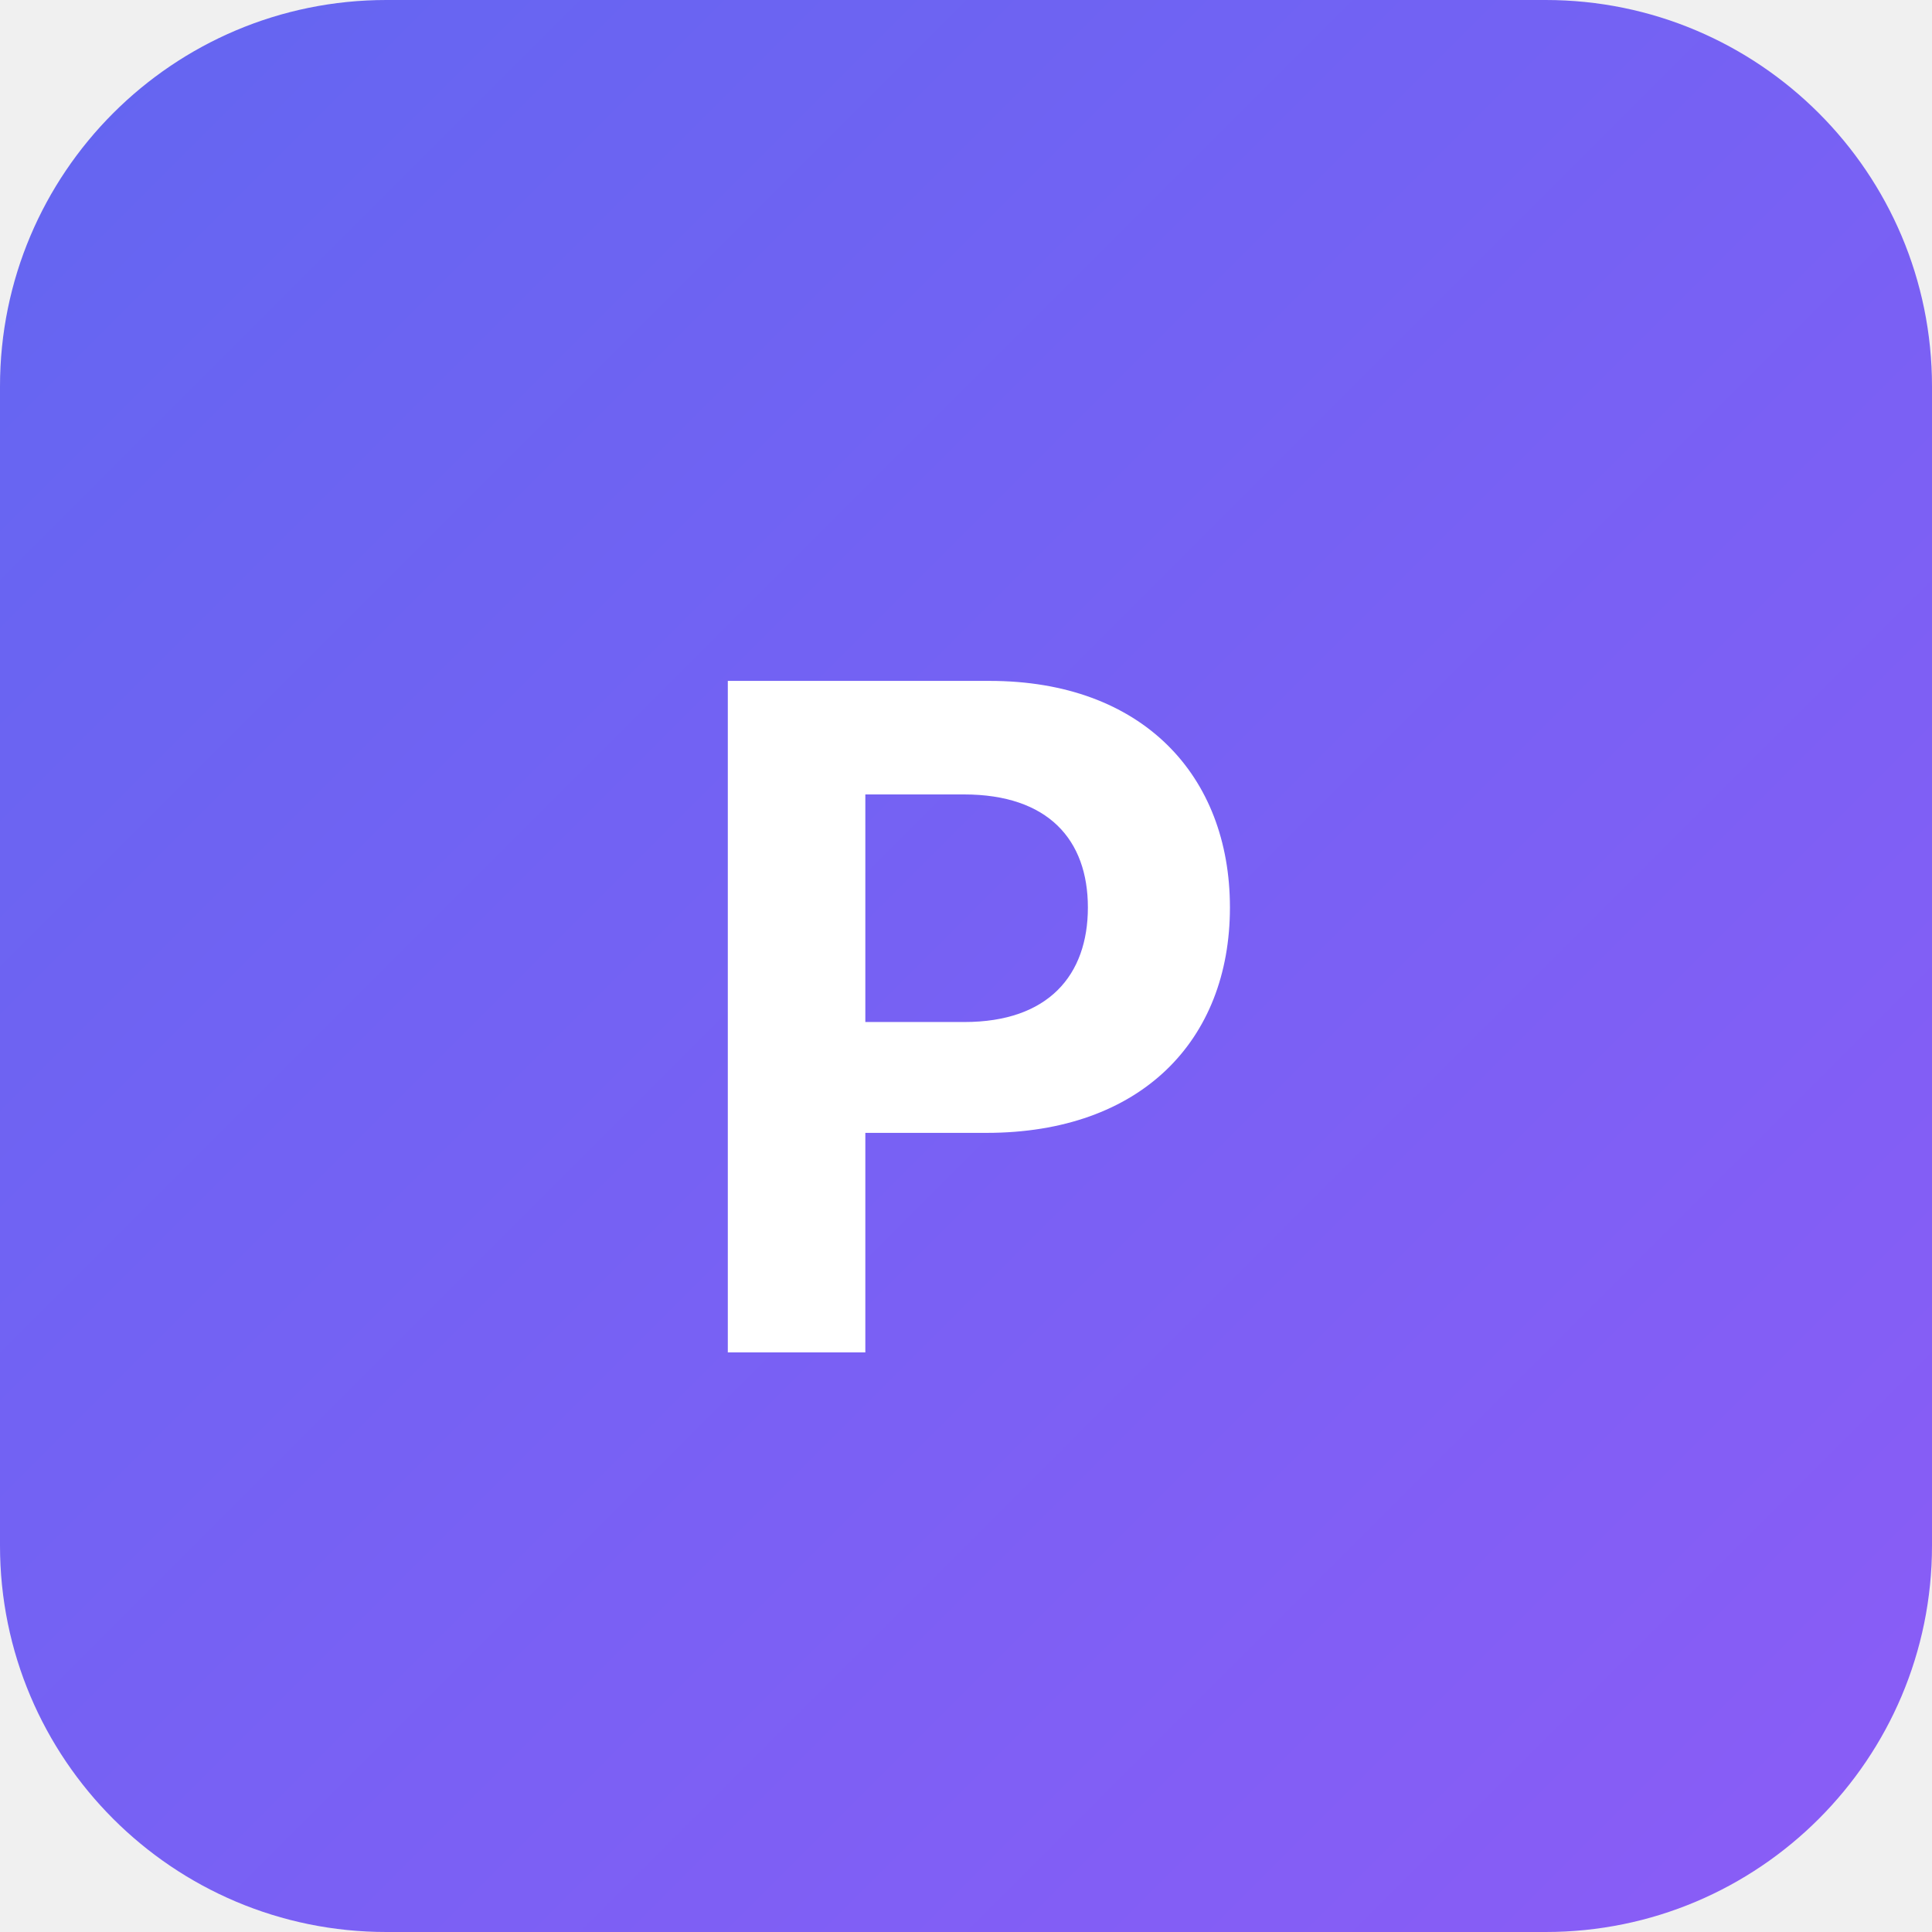
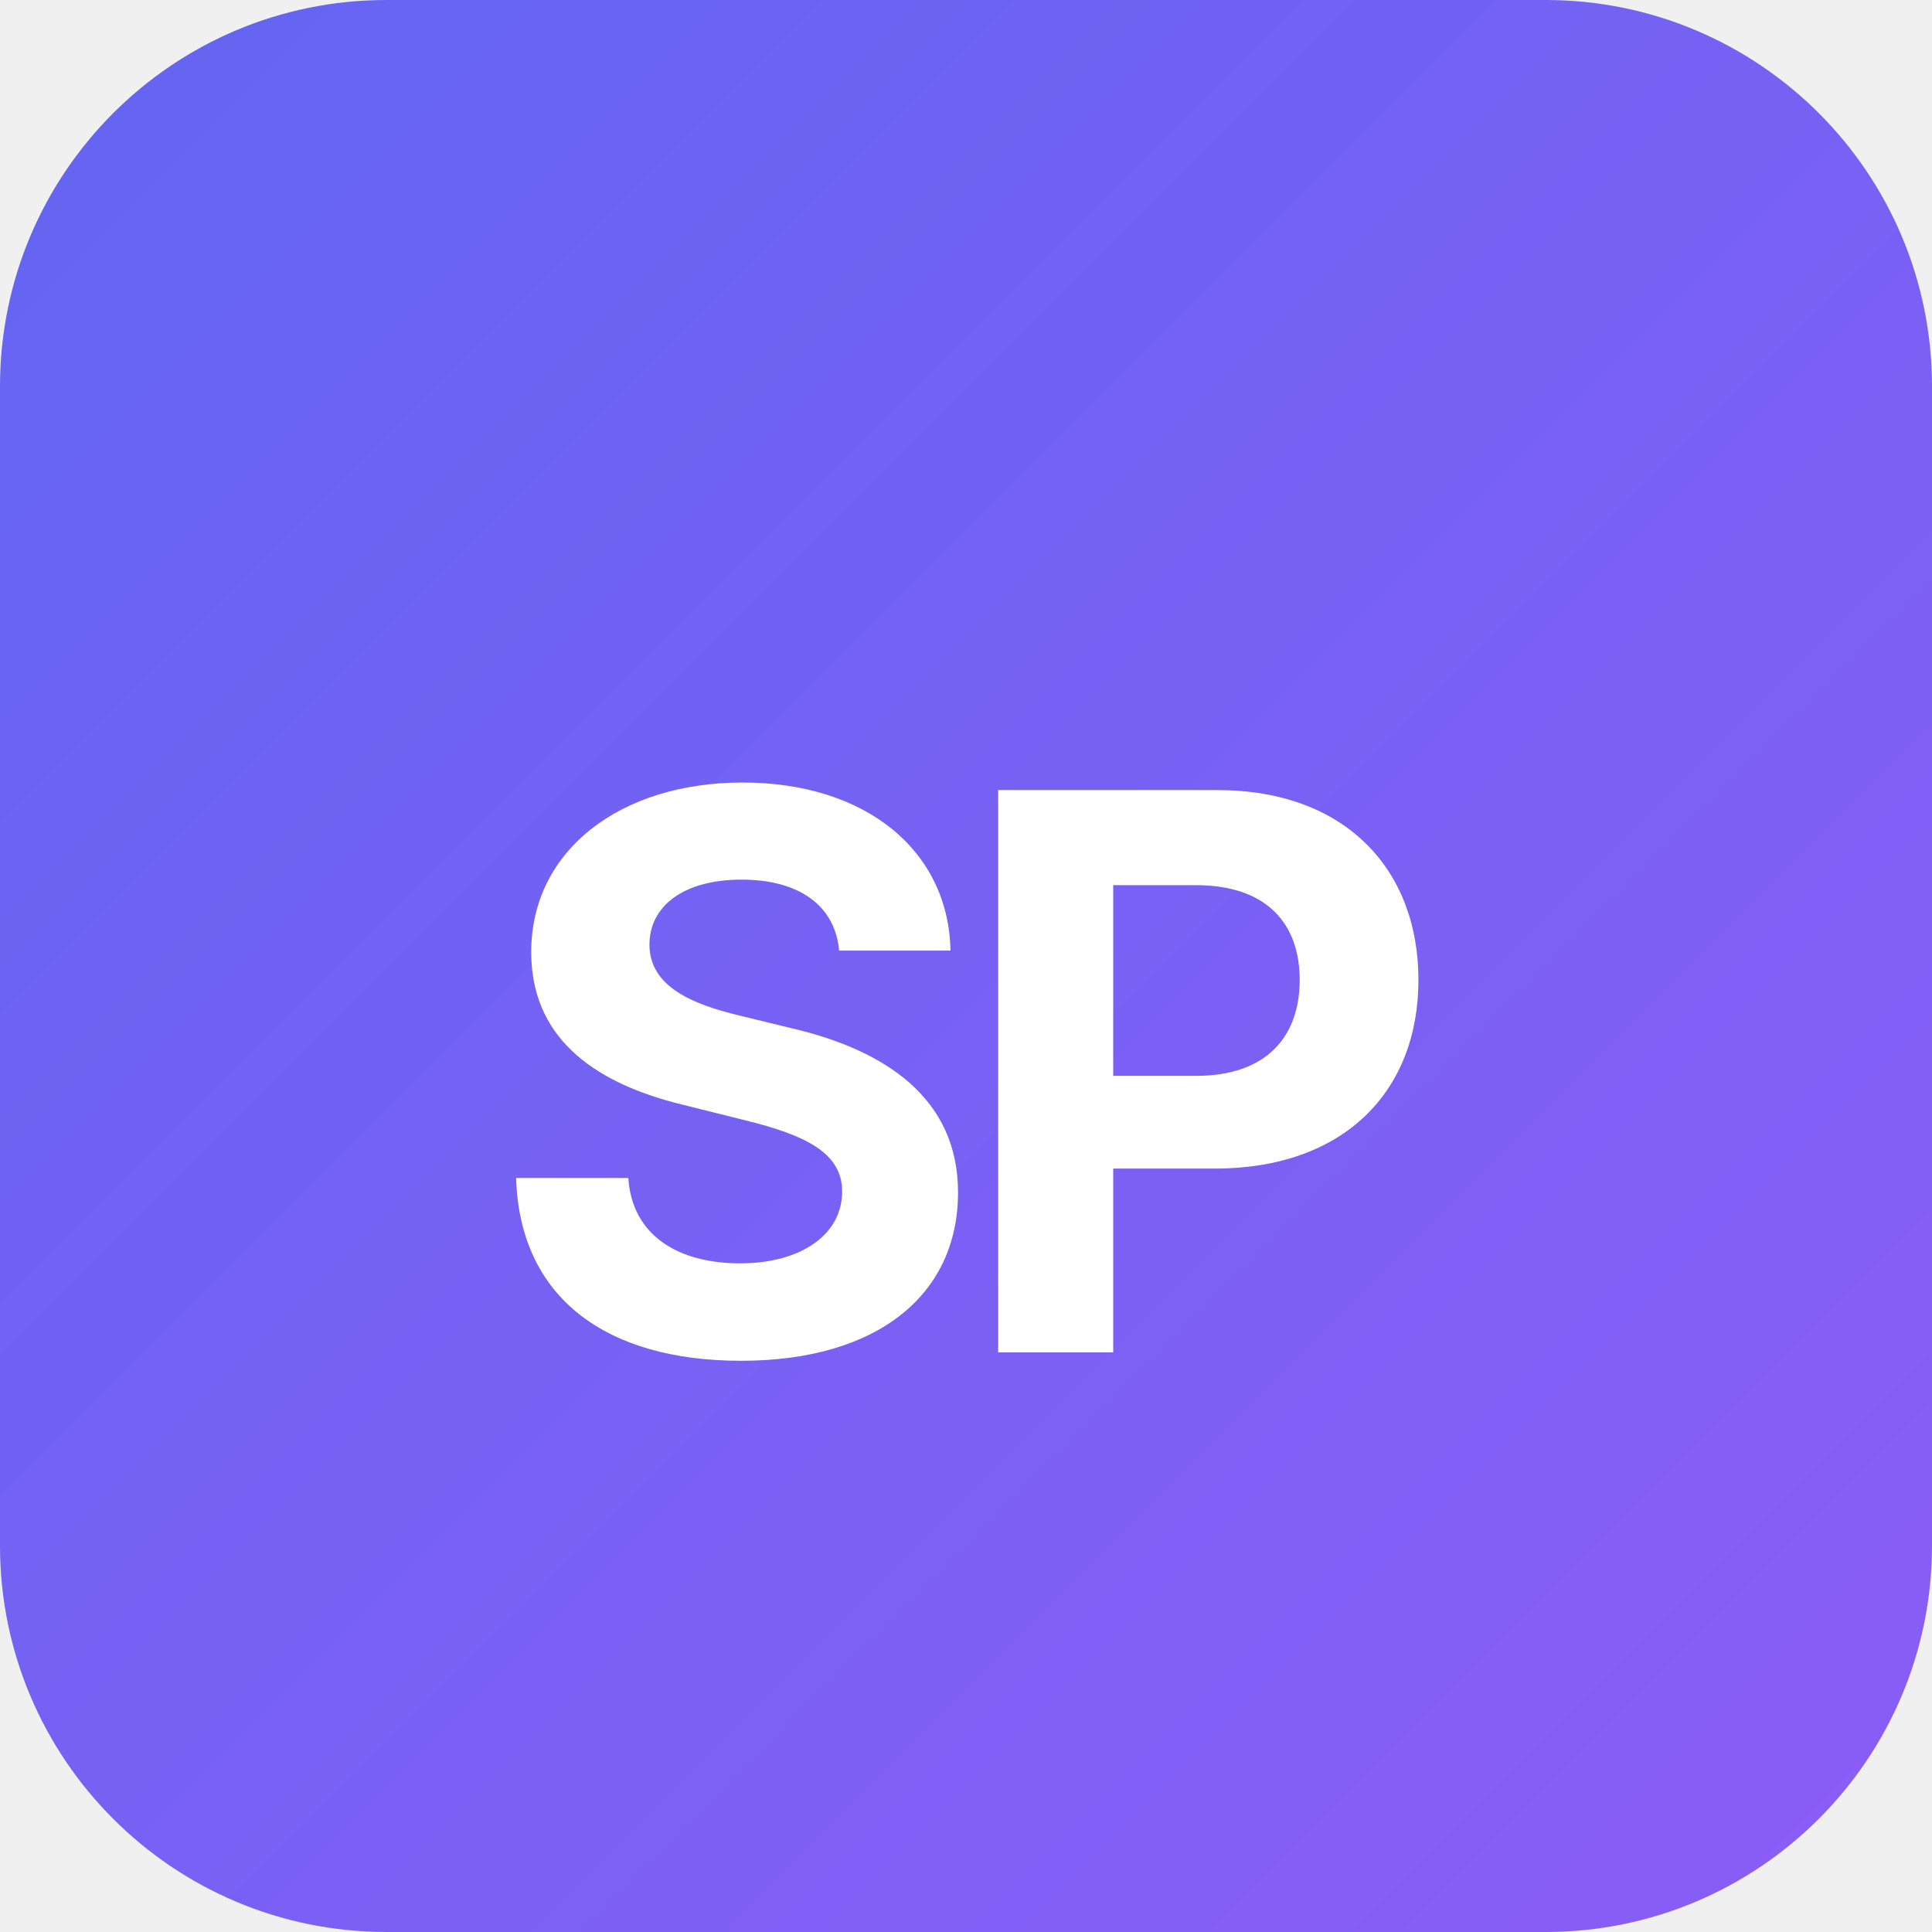
<svg xmlns="http://www.w3.org/2000/svg" width="180" height="180" viewBox="0 0 180 180" fill="none">
  <rect width="180" height="180" rx="36" fill="url(#grad)" />
  <defs>
    <linearGradient id="grad" x1="0" y1="0" x2="180" y2="180" gradientUnits="userSpaceOnUse">
      <stop offset="0%" stop-color="#6366f1" />
      <stop offset="100%" stop-color="#8b5cf6" />
    </linearGradient>
  </defs>
-   <text x="90" y="126" text-anchor="middle" font-family="system-ui, -apple-system, sans-serif" font-weight="700" font-size="86" fill="white">P</text>
+   <text x="90" y="126" text-anchor="middle" font-family="system-ui, -apple-system, sans-serif" font-weight="700" font-size="72" fill="white" letter-spacing="-4">SP</text>
</svg>
